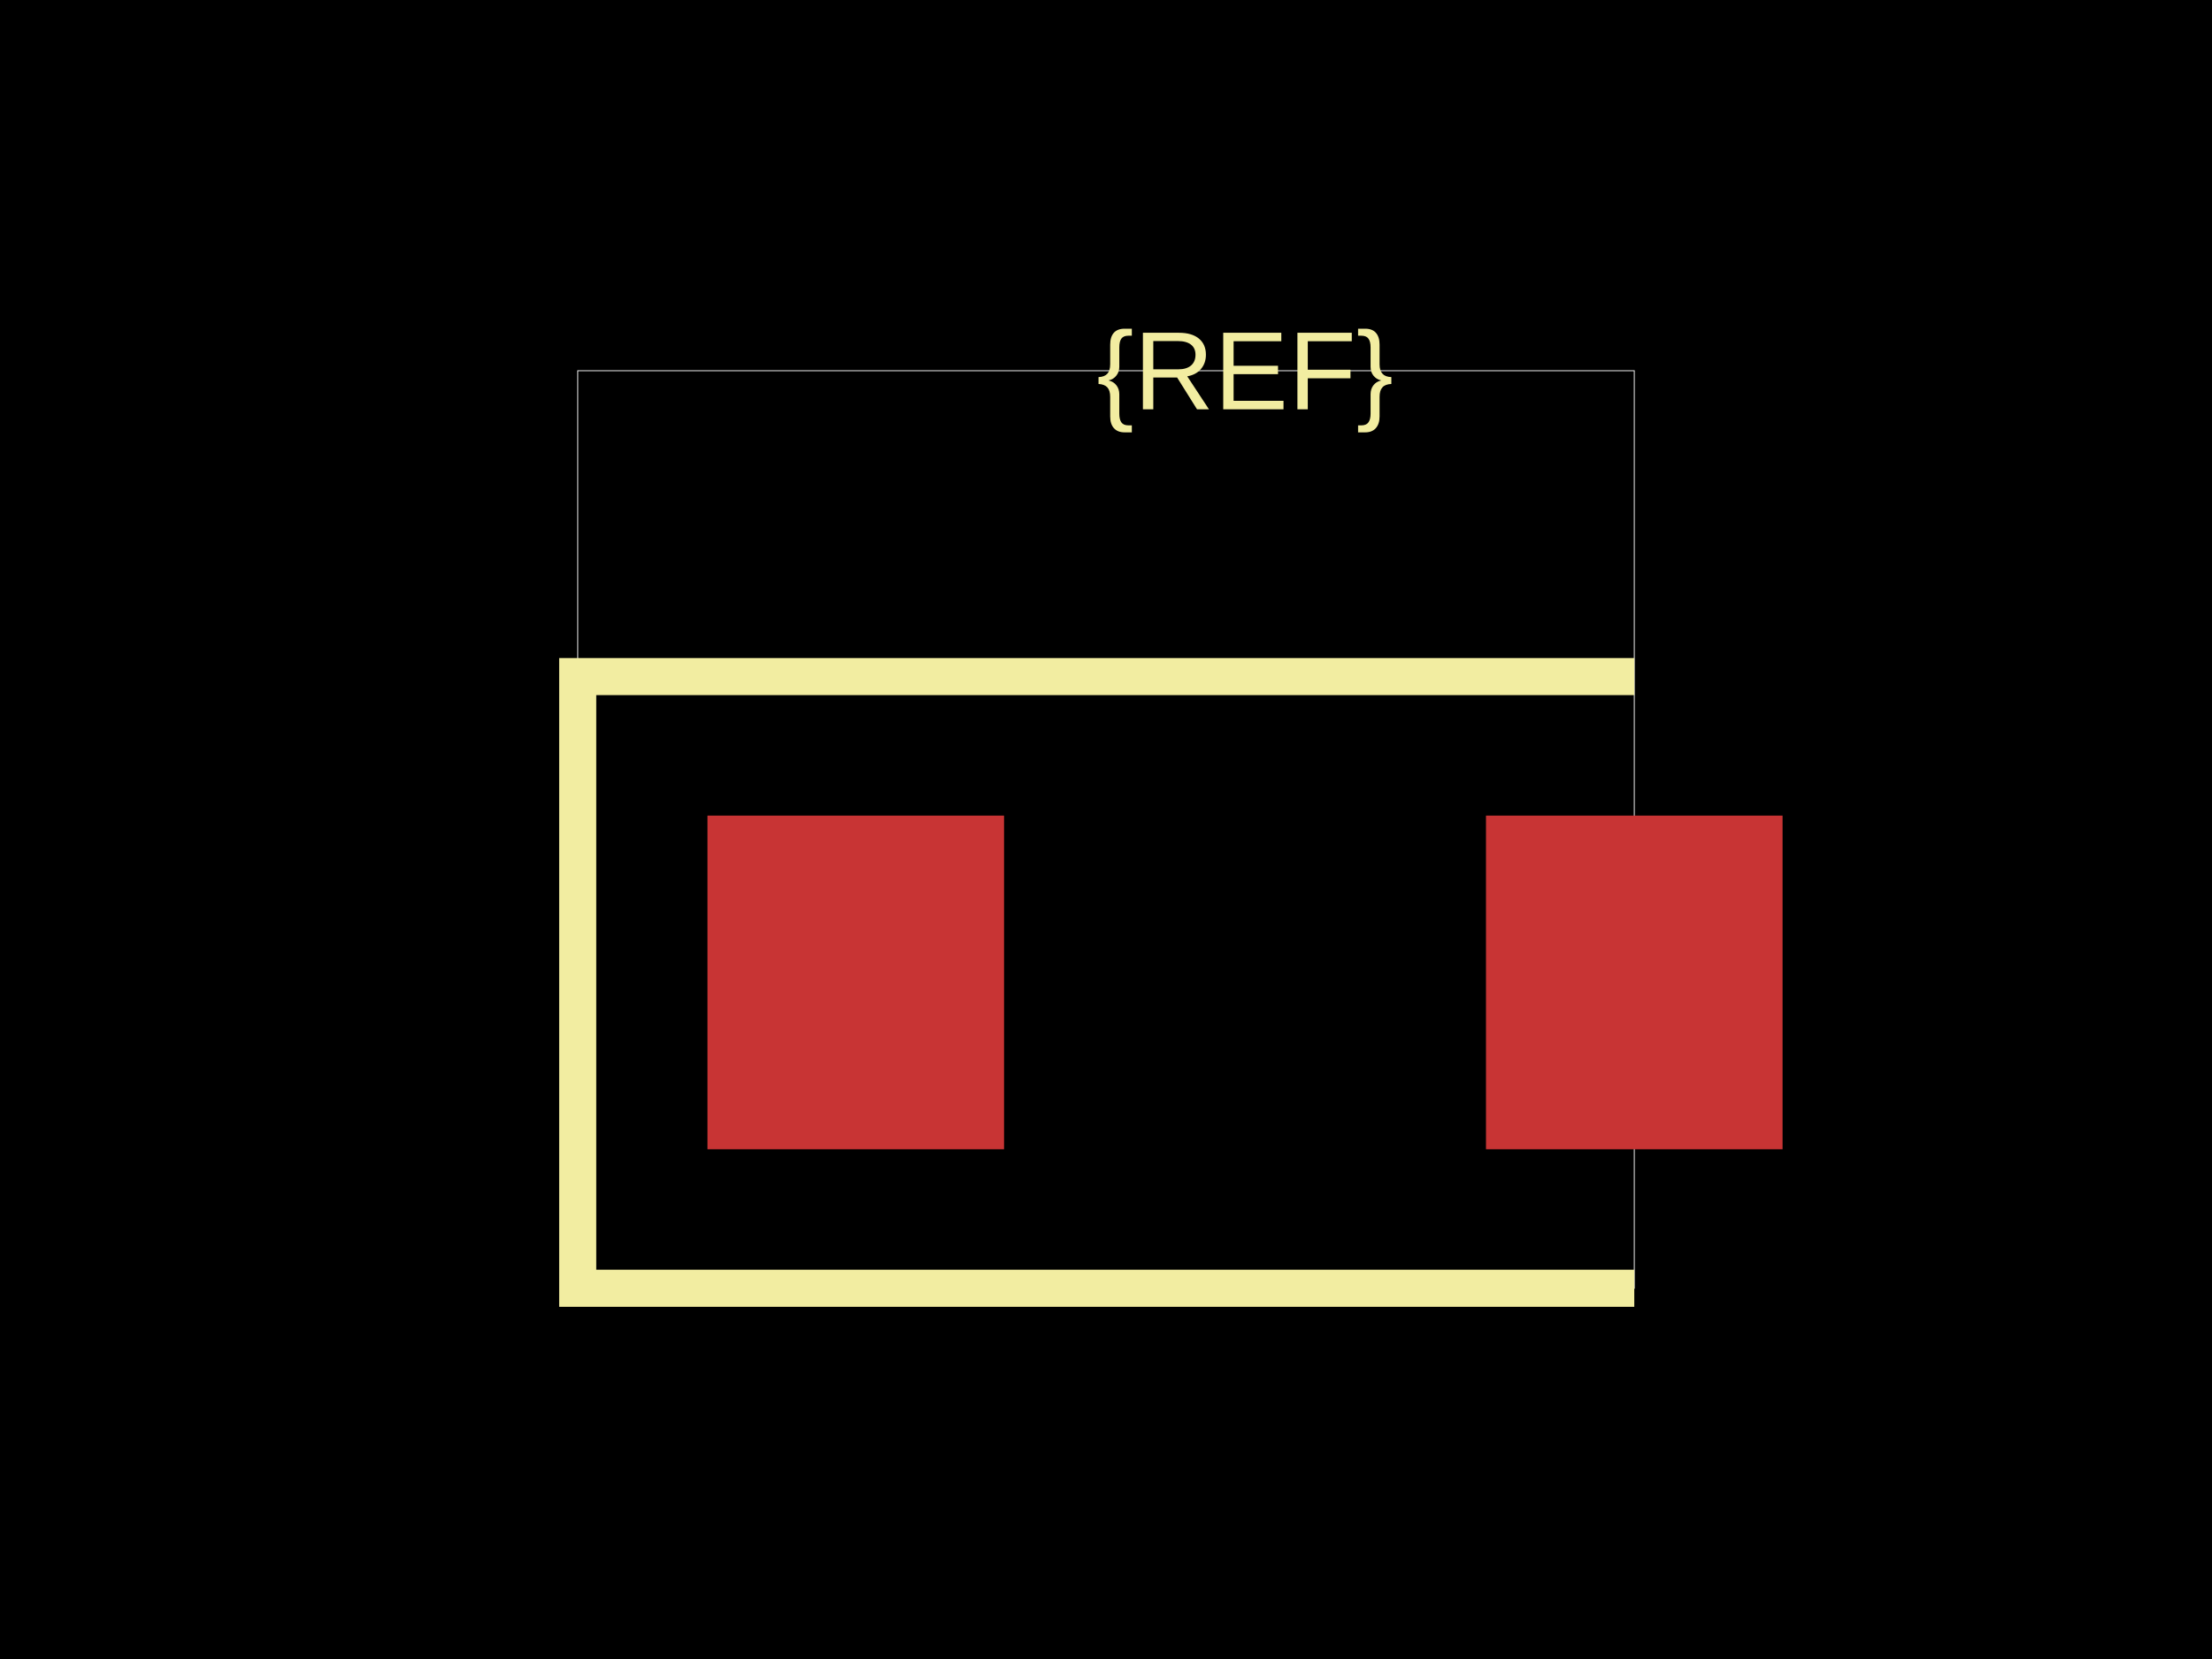
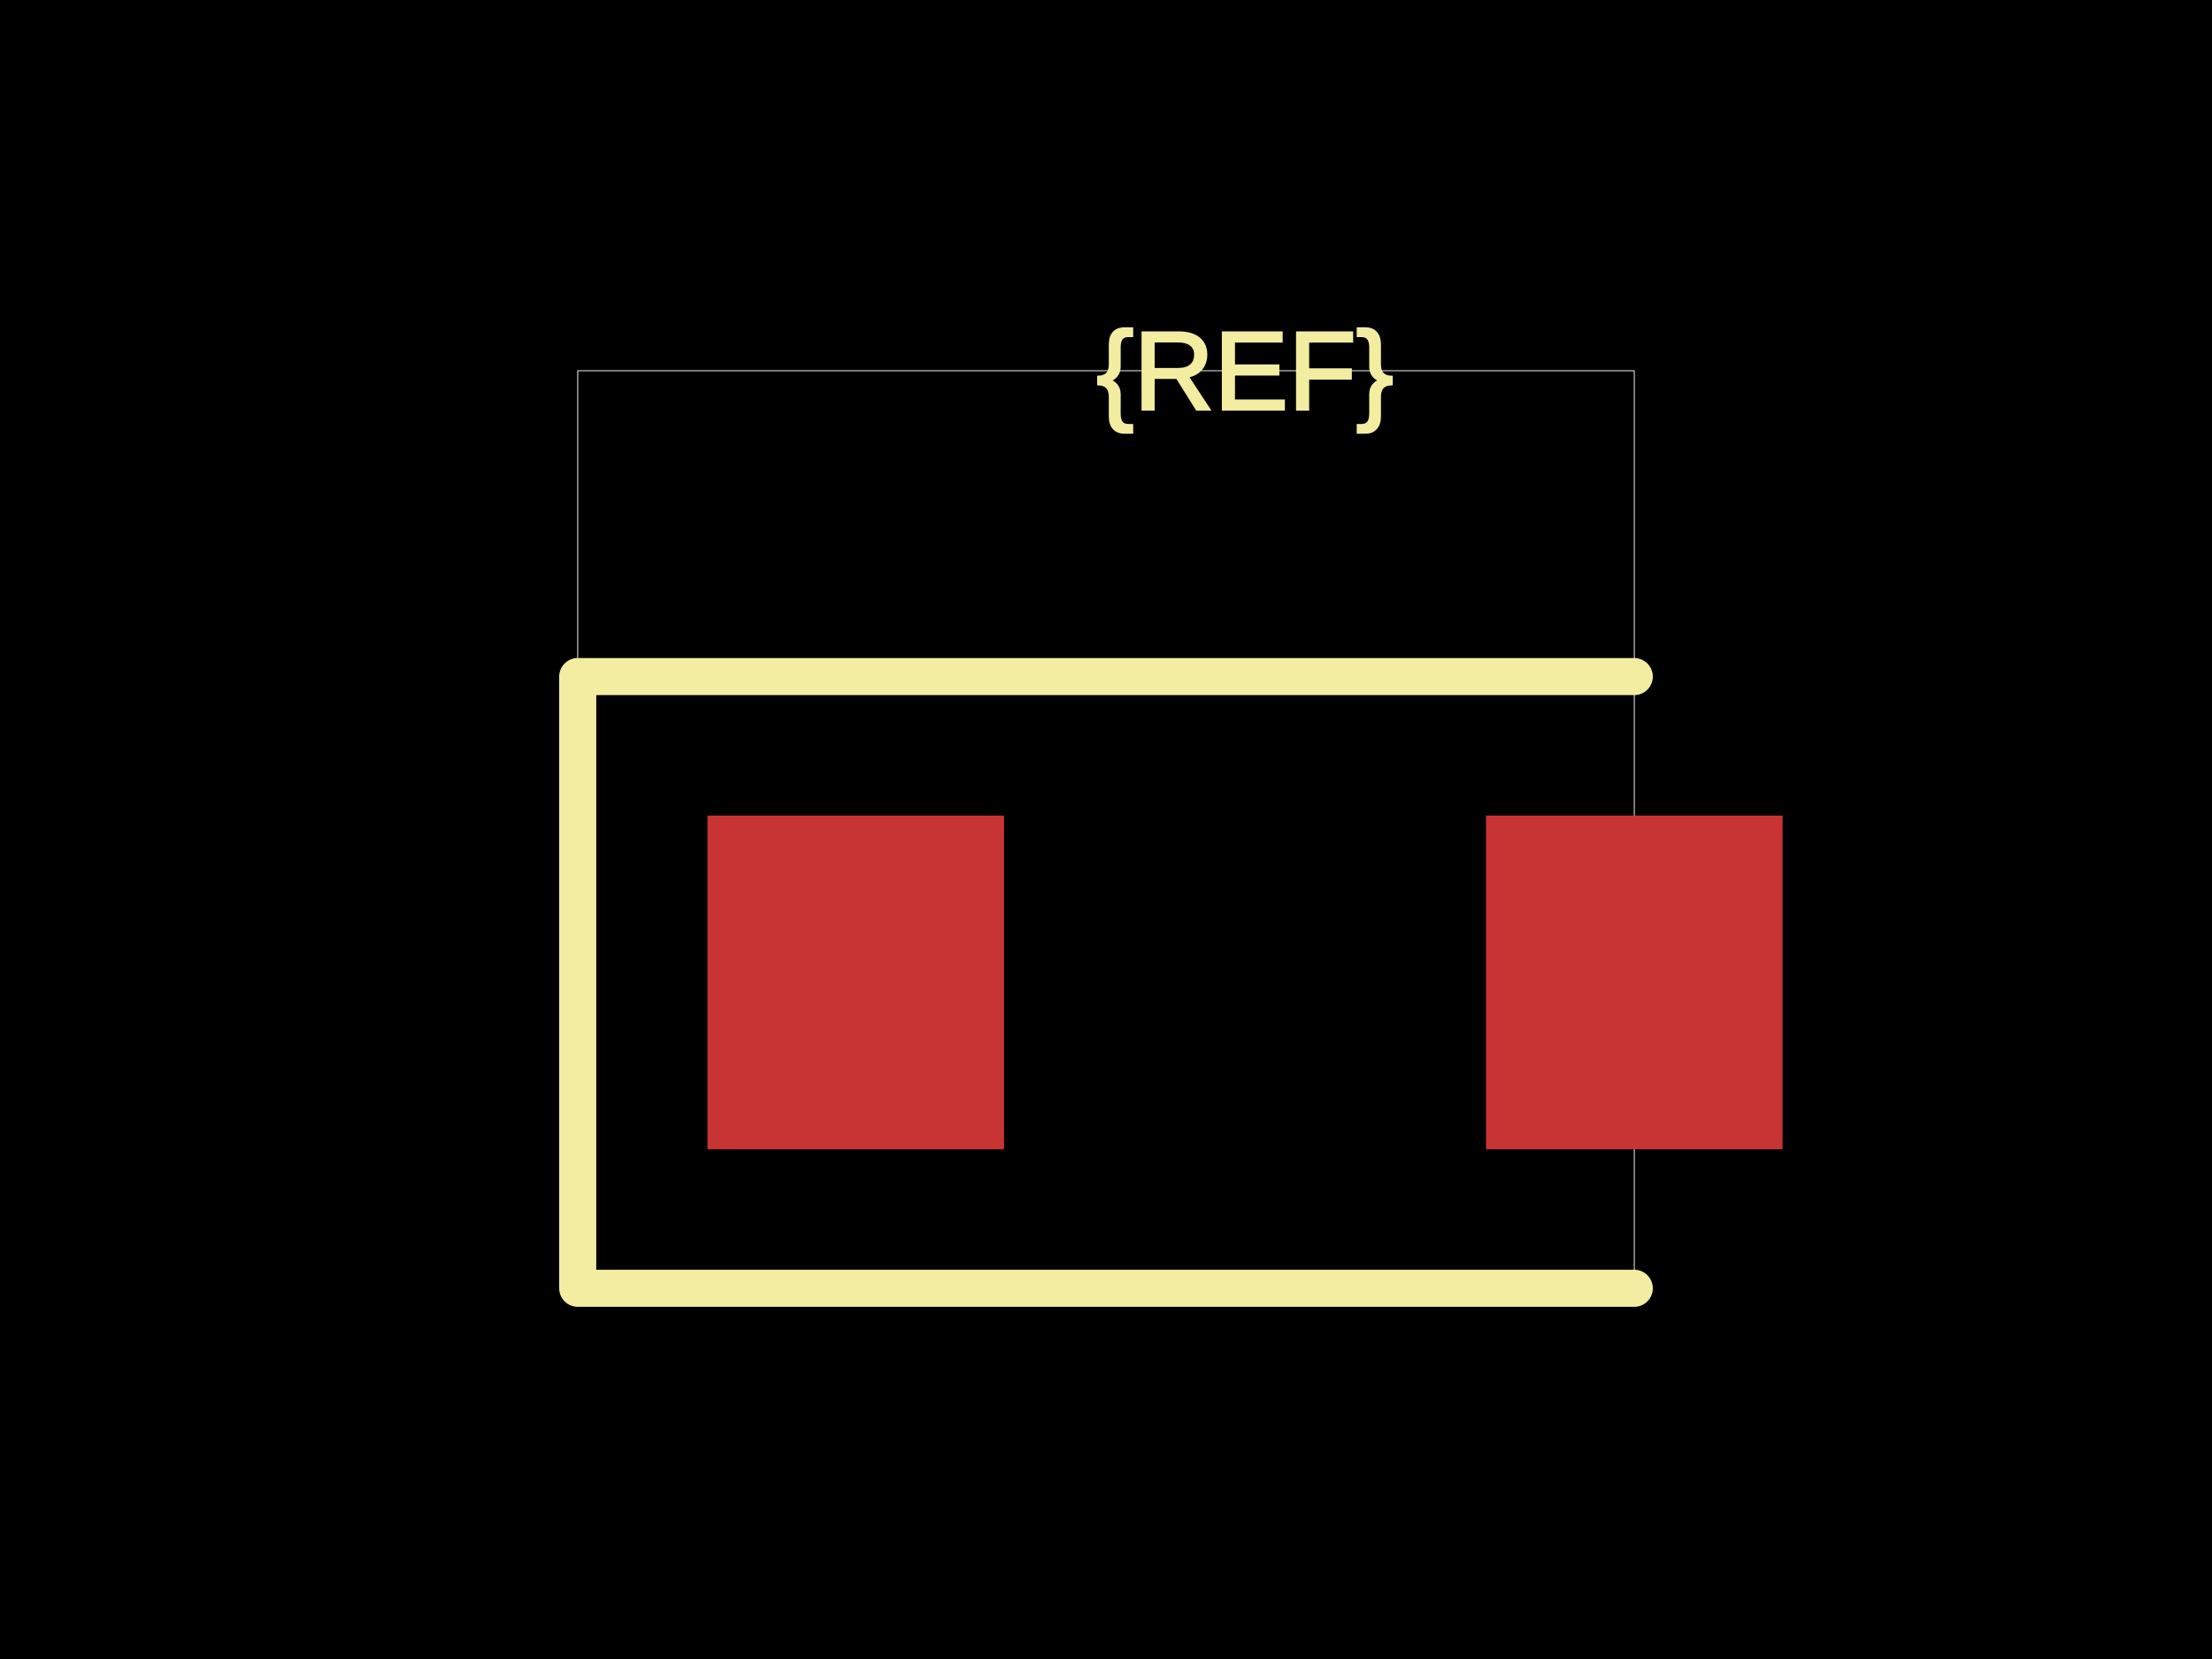
<svg xmlns="http://www.w3.org/2000/svg" width="800" height="600">
  <style />
  <rect class="boundary" x="0" y="0" fill="#000" width="800" height="600" />
  <rect class="pcb-boundary" fill="none" stroke="#fff" stroke-width="0.3" x="208.939" y="134.078" width="382.123" height="331.844" />
  <rect class="pcb-pad" fill="rgb(200, 52, 52)" x="255.866" y="294.972" width="107.263" height="120.67" />
  <rect class="pcb-pad" fill="rgb(200, 52, 52)" x="537.43" y="294.972" width="107.263" height="120.67" />
-   <path class="pcb-silkscreen pcb-silkscreen-top" d="M 591.061 244.693 L 208.939 244.693 L 208.939 465.922 L 591.061 465.922" fill="none" stroke="#f2eda1" stroke-width="13.408" data-pcb-component-id="" data-pcb-silkscreen-path-id="" />
-   <text x="0" y="0" fill="#f2eda1" font-family="Arial, sans-serif" font-size="40.223" text-anchor="middle" dominant-baseline="central" transform="matrix(1,0,0,1,450.2793,134.0782)" class="pcb-silkscreen-text pcb-silkscreen-top" data-pcb-silkscreen-text-id="pcb_component_1" stroke="#f2eda1" stroke-width="0">{REF}</text>
+   <path class="pcb-silkscreen pcb-silkscreen-top" d="M 591.061 244.693 L 208.939 244.693 L 208.939 465.922 L 591.061 465.922" fill="none" stroke="#f2eda1" stroke-width="13.408" stroke-linecap="round" stroke-linejoin="round" data-pcb-component-id="" data-pcb-silkscreen-path-id="" />
+   <text x="0" y="0" dx="0" dy="0" fill="#f2eda1" font-family="Arial, sans-serif" font-size="40.223" text-anchor="middle" dominant-baseline="central" transform="matrix(1,0,0,1,450.2793,134.0782)" class="pcb-silkscreen-text pcb-silkscreen-top" data-pcb-silkscreen-text-id="pcb_component_1" stroke="#f2eda1">{REF}</text>
</svg>
